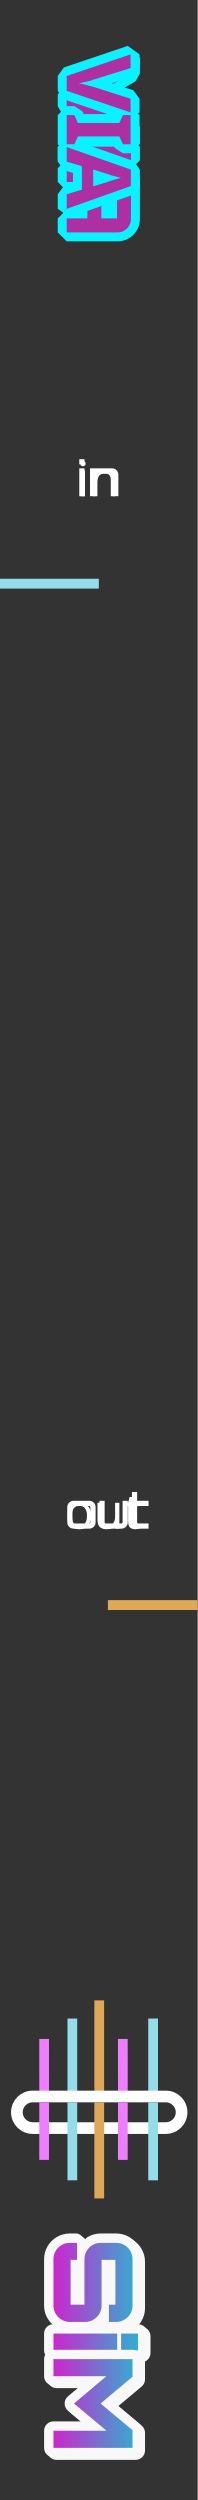
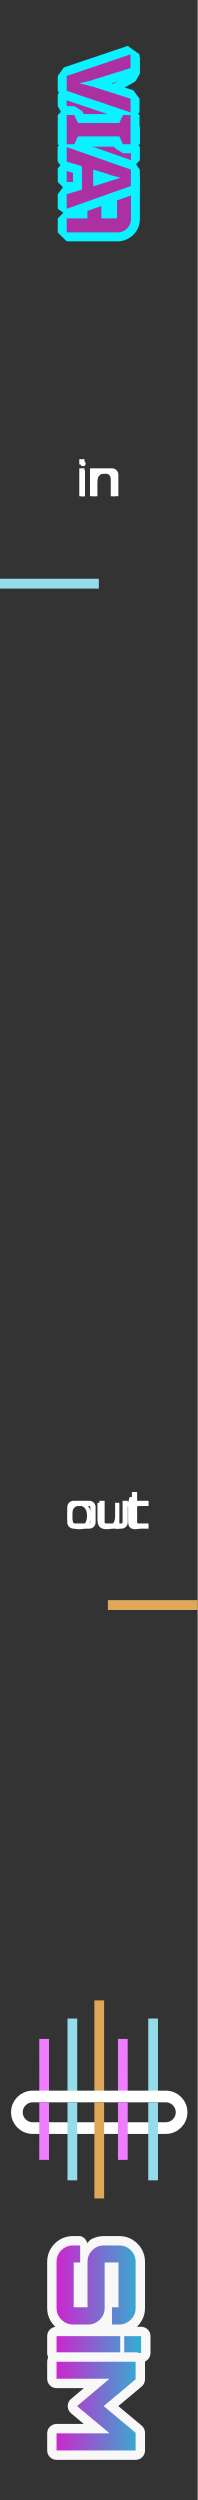
<svg xmlns="http://www.w3.org/2000/svg" xmlns:xlink="http://www.w3.org/1999/xlink" id="svg5" version="1.1" viewBox="0 0 10.16 128.5" height="128.5mm" width="10.16mm" xml:space="preserve">
  <defs id="defs2">
    <linearGradient id="linearGradient5269">
      <stop style="stop-color:#bc9051;stop-opacity:1;" offset="0" id="stop5267" />
    </linearGradient>
    <linearGradient id="linearGradient7378">
      <stop style="stop-color:#bd91df;stop-opacity:1;" offset="0" id="stop12941" />
      <stop style="stop-color:#28c6ff;stop-opacity:1;" offset="1" id="stop12943" />
    </linearGradient>
    <rect x="-362.746" y="242.835" width="272.943" height="175.773" id="rect2576" />
    <rect x="0" y="456.791" width="76.8" height="28.878" id="rect405" />
    <linearGradient id="linearGradient1445">
      <stop style="stop-color:#e0e8f3;stop-opacity:1;" offset="0" id="stop1441" />
      <stop style="stop-color:#e0e8f3;stop-opacity:0;" offset="1" id="stop1443" />
    </linearGradient>
    <rect x="7.071" y="69.296" width="26.163" height="19.092" id="rect292" />
    <rect x="7.071" y="69.296" width="26.163" height="19.092" id="rect374" />
    <linearGradient xlink:href="#linearGradient1445" id="linearGradient1451" x1="2.957" y1="5.593" x2="17.363" y2="5.593" gradientUnits="userSpaceOnUse" />
    <rect x="-362.746" y="242.835" width="272.943" height="175.773" id="rect725" />
    <rect x="-362.746" y="242.835" width="272.943" height="175.773" id="rect806" />
    <rect x="-362.746" y="242.835" width="272.943" height="175.773" id="rect872" />
    <mask maskUnits="userSpaceOnUse" id="mask12356-9">
      <path style="fill:#ff00ff;stroke:#fe5aff;stroke-width:0.102;stroke-linejoin:bevel;stroke-dasharray:none;stroke-opacity:1;paint-order:stroke fill markers" d="m 4.247,120.102 1e-7,-40.771 H 16.338 v 40.771 z" id="path12358-1" />
    </mask>
    <mask maskUnits="userSpaceOnUse" id="mask12412-7">
      <path style="fill:#ff00ff;stroke:#fe5aff;stroke-width:0.102;stroke-linejoin:bevel;stroke-dasharray:none;stroke-opacity:1;paint-order:stroke fill markers" d="m 4.247,120.102 1e-7,-40.771 H 16.338 v 40.771 z" id="path12414-0" />
    </mask>
    <mask maskUnits="userSpaceOnUse" id="mask12412-8">
      <path style="fill:#ff00ff;stroke:#fe5aff;stroke-width:0.102;stroke-linejoin:bevel;stroke-dasharray:none;stroke-opacity:1;paint-order:stroke fill markers" d="m 4.247,120.102 1e-7,-40.771 H 16.338 v 40.771 z" id="path12414-9" />
    </mask>
    <mask maskUnits="userSpaceOnUse" id="mask12352-9">
      <path style="fill:#ff00ff;stroke:#fe5aff;stroke-width:0.102;stroke-linejoin:bevel;stroke-dasharray:none;stroke-opacity:1;paint-order:stroke fill markers" d="m 4.247,120.102 1e-7,-40.771 H 16.338 v 40.771 z" id="path12354-1" />
    </mask>
    <mask maskUnits="userSpaceOnUse" id="mask12428-3">
      <path style="fill:#ff00ff;stroke:#fe5aff;stroke-width:0.102;stroke-linejoin:bevel;stroke-dasharray:none;stroke-opacity:1;paint-order:stroke fill markers" d="m 4.247,120.102 1e-7,-40.771 H 16.338 v 40.771 z" id="path12430-2" />
    </mask>
    <mask maskUnits="userSpaceOnUse" id="mask12428-6">
      <path style="fill:#ff00ff;stroke:#fe5aff;stroke-width:0.102;stroke-linejoin:bevel;stroke-dasharray:none;stroke-opacity:1;paint-order:stroke fill markers" d="m 4.247,120.102 1e-7,-40.771 H 16.338 v 40.771 z" id="path12430-5" />
    </mask>
    <clipPath clipPathUnits="userSpaceOnUse" id="clipPath4444">
      <path style="display:inline;fill:#ff00ff;stroke:#fe5aff;stroke-width:0.102;stroke-linejoin:bevel;stroke-dasharray:none;stroke-opacity:1;paint-order:stroke fill markers" d="m 4.247,120.102 1e-7,-40.771 H 16.338 v 40.771 z" id="path4446" />
    </clipPath>
    <rect x="-362.746" y="242.835" width="272.943" height="175.773" id="rect30022" />
    <rect x="-362.746" y="242.835" width="272.943" height="175.773" id="rect2576-2" />
    <rect x="0" y="456.791" width="76.8" height="28.878" id="rect405-8" />
    <rect x="7.071" y="69.296" width="26.163" height="19.092" id="rect292-9" />
    <rect x="7.071" y="69.296" width="26.163" height="19.092" id="rect374-2" />
    <rect x="-362.746" y="242.835" width="272.943" height="175.773" id="rect725-6" />
    <rect x="-362.746" y="242.835" width="272.943" height="175.773" id="rect806-0" />
    <rect x="-362.746" y="242.835" width="272.943" height="175.773" id="rect872-1" />
    <mask maskUnits="userSpaceOnUse" id="mask12356-9-6">
      <path style="fill:#ff00ff;stroke:#fe5aff;stroke-width:0.102;stroke-linejoin:bevel;stroke-dasharray:none;stroke-opacity:1;paint-order:stroke fill markers" d="m 4.247,120.102 1e-7,-40.771 H 16.338 v 40.771 z" id="path12358-1-9" />
    </mask>
    <mask maskUnits="userSpaceOnUse" id="mask12412-7-2">
      <path style="fill:#ff00ff;stroke:#fe5aff;stroke-width:0.102;stroke-linejoin:bevel;stroke-dasharray:none;stroke-opacity:1;paint-order:stroke fill markers" d="m 4.247,120.102 1e-7,-40.771 H 16.338 v 40.771 z" id="path12414-0-3" />
    </mask>
    <mask maskUnits="userSpaceOnUse" id="mask12412-8-4">
      <path style="fill:#ff00ff;stroke:#fe5aff;stroke-width:0.102;stroke-linejoin:bevel;stroke-dasharray:none;stroke-opacity:1;paint-order:stroke fill markers" d="m 4.247,120.102 1e-7,-40.771 H 16.338 v 40.771 z" id="path12414-9-9" />
    </mask>
    <mask maskUnits="userSpaceOnUse" id="mask12352-9-9">
      <path style="fill:#ff00ff;stroke:#fe5aff;stroke-width:0.102;stroke-linejoin:bevel;stroke-dasharray:none;stroke-opacity:1;paint-order:stroke fill markers" d="m 4.247,120.102 1e-7,-40.771 H 16.338 v 40.771 z" id="path12354-1-9" />
    </mask>
    <mask maskUnits="userSpaceOnUse" id="mask12428-3-6">
      <path style="fill:#ff00ff;stroke:#fe5aff;stroke-width:0.102;stroke-linejoin:bevel;stroke-dasharray:none;stroke-opacity:1;paint-order:stroke fill markers" d="m 4.247,120.102 1e-7,-40.771 H 16.338 v 40.771 z" id="path12430-2-1" />
    </mask>
    <mask maskUnits="userSpaceOnUse" id="mask12428-6-2">
      <path style="fill:#ff00ff;stroke:#fe5aff;stroke-width:0.102;stroke-linejoin:bevel;stroke-dasharray:none;stroke-opacity:1;paint-order:stroke fill markers" d="m 4.247,120.102 1e-7,-40.771 H 16.338 v 40.771 z" id="path12430-5-8" />
    </mask>
    <clipPath clipPathUnits="userSpaceOnUse" id="clipPath4444-4">
      <path style="display:inline;fill:#ff00ff;stroke:#fe5aff;stroke-width:0.102;stroke-linejoin:bevel;stroke-dasharray:none;stroke-opacity:1;paint-order:stroke fill markers" d="m 4.247,120.102 1e-7,-40.771 H 16.338 v 40.771 z" id="path4446-9" />
    </clipPath>
    <linearGradient id="linearGradient5347">
      <stop style="stop-color:#10ccd2;stop-opacity:1;" offset="0" id="stop5343" />
      <stop style="stop-color:#cd25cd;stop-opacity:1;" offset="1" id="stop5345" />
    </linearGradient>
    <rect x="-362.746" y="242.835" width="60.788" height="29.02" id="rect2576-0" />
    <rect x="-362.746" y="242.835" width="60.788" height="29.02" id="rect2835" />
    <rect x="-362.746" y="242.835" width="60.788" height="29.02" id="rect12331" />
    <rect x="-362.746" y="242.835" width="60.788" height="29.02" id="rect12359" />
    <linearGradient xlink:href="#linearGradient5347" id="linearGradient440" gradientUnits="userSpaceOnUse" x1="-333.707" y1="244.45" x2="-333.707" y2="264.524" />
    <linearGradient xlink:href="#linearGradient5347" id="linearGradient442" gradientUnits="userSpaceOnUse" x1="-333.707" y1="244.45" x2="-333.707" y2="264.524" />
    <linearGradient xlink:href="#linearGradient5347" id="linearGradient444" gradientUnits="userSpaceOnUse" x1="-333.707" y1="244.45" x2="-333.707" y2="264.524" />
    <linearGradient xlink:href="#linearGradient5347" id="linearGradient446" gradientUnits="userSpaceOnUse" x1="-333.707" y1="244.45" x2="-333.707" y2="264.524" />
    <linearGradient xlink:href="#linearGradient5347" id="linearGradient448" gradientUnits="userSpaceOnUse" x1="-333.707" y1="244.45" x2="-333.707" y2="264.524" />
    <linearGradient xlink:href="#linearGradient5347" id="linearGradient450" gradientUnits="userSpaceOnUse" x1="-333.707" y1="244.45" x2="-333.707" y2="264.524" />
    <linearGradient xlink:href="#linearGradient5347" id="linearGradient452" gradientUnits="userSpaceOnUse" x1="-333.707" y1="244.45" x2="-333.707" y2="264.524" />
    <linearGradient xlink:href="#linearGradient5347" id="linearGradient454" gradientUnits="userSpaceOnUse" x1="-333.707" y1="244.45" x2="-333.707" y2="264.524" />
-     <linearGradient xlink:href="#linearGradient5347" id="linearGradient456" gradientUnits="userSpaceOnUse" x1="-333.707" y1="244.45" x2="-333.707" y2="264.524" />
-     <linearGradient xlink:href="#linearGradient5347" id="linearGradient458" gradientUnits="userSpaceOnUse" x1="-333.707" y1="244.45" x2="-333.707" y2="264.524" />
-     <linearGradient xlink:href="#linearGradient5347" id="linearGradient460" gradientUnits="userSpaceOnUse" x1="-333.707" y1="244.45" x2="-333.707" y2="264.524" />
-     <linearGradient xlink:href="#linearGradient5347" id="linearGradient462" gradientUnits="userSpaceOnUse" x1="-333.707" y1="244.45" x2="-333.707" y2="264.524" />
-     <linearGradient xlink:href="#linearGradient5347" id="linearGradient464" gradientUnits="userSpaceOnUse" x1="-333.707" y1="244.45" x2="-333.707" y2="264.524" />
-     <linearGradient xlink:href="#linearGradient5347" id="linearGradient466" gradientUnits="userSpaceOnUse" x1="-333.707" y1="244.45" x2="-333.707" y2="264.524" />
-     <linearGradient xlink:href="#linearGradient5347" id="linearGradient468" gradientUnits="userSpaceOnUse" x1="-333.707" y1="244.45" x2="-333.707" y2="264.524" />
    <clipPath id="clip89">
      <rect y="0" x="0" width="18" height="19" id="rect4864" />
    </clipPath>
    <clipPath id="clip90">
      <path d="m 0.898,0.129 h 16.25 v 17.883 h -16.25 z m 0,0" id="path4861" />
    </clipPath>
    <mask id="mask44">
      <g style="filter:url(#alpha)" id="g4858" transform="matrix(0.2645833,0,0,0.2645833,89.35879,128.5777)">
        <rect x="0" y="0" width="3052.87" height="3351.5" style="fill:#000000;fill-opacity:0.15;stroke:none" id="rect4856" />
      </g>
    </mask>
    <filter id="alpha" filterUnits="objectBoundingBox" x="0" y="0" width="1" height="1">
      <feColorMatrix type="matrix" in="SourceGraphic" values="0 0 0 0 1 0 0 0 0 1 0 0 0 0 1 0 0 0 1 0" id="feColorMatrix4149" />
    </filter>
    <clipPath id="clipPath17821">
      <rect y="0" x="0" width="18" height="19" id="rect17819" />
    </clipPath>
    <clipPath id="clipPath17825">
      <path d="m 0.898,0.129 h 16.25 v 17.883 h -16.25 z m 0,0" id="path17823" />
    </clipPath>
    <clipPath id="clip87">
      <rect y="0" x="0" width="24" height="26" id="rect4848" />
    </clipPath>
    <clipPath id="clip88">
      <path d="m 0.684,0.922 h 22.68 v 24.938 H 0.684 Z m 0,0" id="path4845" />
    </clipPath>
    <mask id="mask43">
      <g style="filter:url(#alpha)" id="g4842" transform="matrix(0.2645833,0,0,0.2645833,89.35879,128.5777)">
        <rect x="0" y="0" width="3052.87" height="3351.5" style="fill:#000000;fill-opacity:0.15;stroke:none" id="rect4840" />
      </g>
    </mask>
    <filter id="filter17836" filterUnits="objectBoundingBox" x="0" y="0" width="1" height="1">
      <feColorMatrix type="matrix" in="SourceGraphic" values="0 0 0 0 1 0 0 0 0 1 0 0 0 0 1 0 0 0 1 0" id="feColorMatrix17834" />
    </filter>
    <clipPath id="clipPath17840">
      <rect y="0" x="0" width="24" height="26" id="rect17838" />
    </clipPath>
    <clipPath id="clipPath17844">
      <path d="m 0.684,0.922 h 22.68 v 24.938 H 0.684 Z m 0,0" id="path17842" />
    </clipPath>
+     <rect x="-362.746" y="242.835" width="60.788" height="29.02" id="rect2" />
+     <rect x="-362.746" y="242.835" width="60.788" height="29.02" id="rect2-7" />
  </defs>
  <rect style="display:inline;opacity:1;fill:#333333;fill-opacity:1;stroke-width:0.263" id="rect338" width="10.16" height="128.5" x="1.7763568e-15" y="0" />
-   <g id="g2377" style="display:inline;fill:#e9afaf" transform="rotate(90,11.66818,117.1131)">
-     <g aria-label="SiM" transform="matrix(0.2645833,0,0,0.2645833,103.2032,55.93173)" id="text2574-8" style="font-weight:900;font-size:21.333px;font-family:Orbitron;-inkscape-font-specification:'Orbitron Heavy';text-align:center;white-space:pre;fill:url(#linearGradient452);stroke:#f8f8f8;stroke-width:3.647;stroke-linecap:round;stroke-linejoin:round;paint-order:stroke fill markers">
-       <g id="path2837" style="fill:url(#linearGradient442)">
-         <path style="color:#000000;-inkscape-font-specification:'Orbitron Heavy';fill:#f8f8f8;stroke:none;stroke-linecap:butt;stroke-linejoin:miter;-inkscape-stroke:none" d="m -349.217,247.166 c -0.873,0 -1.751,0.237 -2.504,0.68 -0.734,0.432 -1.355,1.056 -1.789,1.789 -0.454,0.753 -0.688,1.638 -0.688,2.514 v 3.029 c 0,0.88 0.231,1.764 0.678,2.523 a 1.824,1.824 0 0 0 0.014,0.021 c 0.167,0.275 0.464,0.432 0.68,0.67 a 1.824,1.824 0 0 0 -1.371,1.371 v 1.43 c 0,0.873 0.235,1.751 0.678,2.504 0.434,0.738 1.061,1.365 1.799,1.799 0.753,0.443 1.631,0.678 2.504,0.678 h 9.045 c 0.869,0 1.746,-0.238 2.492,-0.688 0.727,-0.431 1.344,-1.049 1.775,-1.775 0.46,-0.752 0.715,-1.636 0.715,-2.518 v -3.029 c 0,-0.884 -0.255,-1.777 -0.727,-2.529 -0.163,-0.272 -0.455,-0.429 -0.666,-0.666 a 1.824,1.824 0 0 0 1.393,-1.393 v -1.428 c 0,-0.884 -0.255,-1.777 -0.727,-2.529 -0.431,-0.721 -1.042,-1.338 -1.766,-1.766 -0.746,-0.449 -1.622,-0.688 -2.49,-0.688 z m 9.221,3.695 c 0.153,0.021 0.302,0.033 0.438,0.115 a 1.824,1.824 0 0 0 0.019,0.012 c 0.229,0.135 0.371,0.277 0.506,0.506 a 1.824,1.824 0 0 0 0.033,0.055 c 0.039,0.062 0.03,0.145 0.055,0.205 h -0.158 a 1.824,1.824 0 0 0 -0.893,-0.893 z m -9.451,0.014 a 1.824,1.824 0 0 0 -1.045,1.045 c 0.024,-0.139 0.034,-0.289 0.105,-0.406 a 1.824,1.824 0 0 0 0.012,-0.019 c 0.135,-0.229 0.275,-0.371 0.504,-0.506 0.139,-0.082 0.283,-0.089 0.424,-0.113 z m 11.758,2.986 0.021,0.012 c -0.004,-0.002 -0.01,-0.001 -0.014,-0.004 -0.003,-0.002 -0.005,-0.006 -0.008,-0.008 z m -12.803,1.543 a 1.824,1.824 0 0 0 1.045,1.045 c -0.141,-0.025 -0.285,-0.032 -0.424,-0.113 -0.236,-0.139 -0.376,-0.285 -0.506,-0.496 -0.077,-0.134 -0.091,-0.286 -0.115,-0.436 z m 10.494,1.471 c 0.154,0.02 0.303,0.035 0.439,0.117 a 1.824,1.824 0 0 0 0.019,0.014 c 0.229,0.135 0.371,0.275 0.506,0.504 a 1.824,1.824 0 0 0 0.033,0.055 c 0.081,0.128 0.094,0.274 0.115,0.424 a 1.824,1.824 0 0 0 -1.113,-1.113 z m 1.109,4.496 c -0.021,0.149 -0.032,0.291 -0.125,0.441 a 1.824,1.824 0 0 0 -0.019,0.035 c -0.135,0.229 -0.277,0.369 -0.506,0.504 a 1.824,1.824 0 0 0 -0.019,0.012 c -0.136,0.083 -0.285,0.097 -0.439,0.117 a 1.824,1.824 0 0 0 1.109,-1.109 z m -11.557,0.217 h 0.121 a 1.824,1.824 0 0 0 0.877,0.877 c -0.141,-0.025 -0.285,-0.032 -0.424,-0.113 -0.229,-0.135 -0.369,-0.275 -0.504,-0.504 -0.05,-0.085 -0.043,-0.179 -0.07,-0.26 z" id="path2846" />
-         <path style="color:#000000;-inkscape-font-specification:'Orbitron Heavy';fill:url(#linearGradient440);stroke:none;stroke-linecap:butt;stroke-linejoin:miter;-inkscape-stroke:none" d="m -349.216,264.35 q -0.853,0 -1.579,-0.427 -0.725,-0.427 -1.152,-1.152 -0.427,-0.725 -0.427,-1.579 v -1.429 h 3.307 v 1.259 q 0,0 0,0 0,0 0,0 h 8.704 q 0,0 0,0 0,0 0,0 v -2.688 q 0,0 0,0 0,0 0,0 h -8.853 q -0.853,0 -1.579,-0.427 -0.725,-0.427 -1.152,-1.131 -0.427,-0.725 -0.427,-1.6 v -3.029 q 0,-0.875 0.427,-1.579 0.427,-0.725 1.152,-1.152 0.725,-0.427 1.579,-0.427 h 9.045 q 0.853,0 1.557,0.427 0.725,0.427 1.152,1.152 0.448,0.704 0.448,1.579 v 1.429 h -3.349 v -1.259 q 0,0 0,0 0,0 0,0 h -8.704 q 0,0 0,0 0,0 0,0 v 2.688 q 0,0 0,0 0,0 0,0 h 8.896 q 0.853,0 1.557,0.427 0.725,0.427 1.152,1.152 0.448,0.704 0.448,1.579 v 3.029 q 0,0.853 -0.448,1.579 -0.427,0.725 -1.152,1.152 -0.704,0.427 -1.557,0.427 z" id="path2848" />
-       </g>
-       <g id="path2839" style="fill:url(#linearGradient446)">
-         <path style="color:#000000;-inkscape-font-specification:'Orbitron Heavy';fill:#f8f8f8;stroke:none;stroke-linecap:butt;stroke-linejoin:miter;-inkscape-stroke:none" d="m -334.752,246.1 a 1.824,1.824 0 0 0 -1.824,1.824 v 3.285 a 1.824,1.824 0 0 0 0.385,0.385 1.824,1.824 0 0 0 -0.385,0.383 v 12.373 a 1.824,1.824 0 0 0 1.824,1.824 h 3.264 a 1.824,1.824 0 0 0 1.824,-1.824 v -12.373 a 1.824,1.824 0 0 0 -0.385,-0.383 1.824,1.824 0 0 0 0.385,-0.385 v -3.285 a 1.824,1.824 0 0 0 -1.824,-1.824 z" id="path2852" />
-         <path style="color:#000000;-inkscape-font-specification:'Orbitron Heavy';fill:url(#linearGradient444);stroke:none;stroke-linecap:butt;stroke-linejoin:miter;-inkscape-stroke:none" d="m -334.753,264.35 v 0 -12.373 h 3.264 v 12.373 z m 0,-13.141 v 0 -3.285 h 3.264 v 3.285 z" id="path2854" />
-       </g>
-       <g id="path2841" style="fill:url(#linearGradient450)">
-         <path style="color:#000000;-inkscape-font-specification:'Orbitron Heavy';fill:#f8f8f8;stroke:none;stroke-linecap:butt;stroke-linejoin:miter;-inkscape-stroke:none" d="m -329.781,247.166 a 1.824,1.824 0 0 0 -1.824,1.824 v 15.359 a 1.824,1.824 0 0 0 1.824,1.824 h 3.307 a 1.824,1.824 0 0 0 1.822,-1.824 v -5.295 l 2.096,2.482 a 1.824,1.824 0 0 0 2.791,-0.006 l 2.07,-2.471 v 5.289 a 1.824,1.824 0 0 0 1.822,1.824 h 3.328 a 1.824,1.824 0 0 0 1.824,-1.824 v -15.359 a 1.824,1.824 0 0 0 -1.824,-1.824 h -3.434 a 1.824,1.824 0 0 0 -1.4,0.656 l -3.787,4.535 -3.805,-4.539 a 1.824,1.824 0 0 0 -1.398,-0.652 z m 1.822,3.648 h 0.74 l 1.629,1.941 a 1.824,1.824 0 0 0 -2.369,0.826 z m 12.832,0 h 0.758 v 2.775 a 1.824,1.824 0 0 0 -2.355,-0.861 z m -6.75,5.873 a 1.824,1.824 0 0 0 1.402,0.012 l -0.693,0.828 z" id="path2858" />
-         <path style="color:#000000;-inkscape-font-specification:'Orbitron Heavy';fill:url(#linearGradient448);stroke:none;stroke-linecap:butt;stroke-linejoin:miter;-inkscape-stroke:none" d="M -329.782,264.35 V 248.99 h 3.413 l 5.205,6.208 5.184,-6.208 h 3.435 v 15.36 h -3.328 v -10.304 l -5.291,6.315 -5.312,-6.293 v 10.283 z" id="path2860" />
-       </g>
-     </g>
-     <text xml:space="preserve" transform="matrix(0.2645833,0,0,0.2645833,103.2032,55.95813)" id="text2833" style="font-weight:900;font-size:21.333px;font-family:Orbitron;-inkscape-font-specification:'Orbitron Heavy';text-align:center;white-space:pre;shape-inside:url(#rect2835);shape-padding:1.651;display:none;fill:url(#linearGradient454);fill-opacity:1;stroke:#f8f8f8;stroke-width:3.647;stroke-linecap:round;stroke-linejoin:round;stroke-opacity:1;paint-order:stroke fill markers" x="19.915" y="0" />
-   </g>
  <g id="g372" style="display:inline;fill:#e9afaf">
    <g id="g2750" transform="translate(-19.63036,-2.248367)" style="display:inline">
      <text xml:space="preserve" style="font-style:normal;font-variant:normal;font-weight:500;font-stretch:normal;font-size:2.469px;font-family:Orbitron;-inkscape-font-specification:'Orbitron Medium';fill:#ffffff;fill-opacity:1;stroke:none;stroke-width:0.521;stroke-linecap:square;stroke-linejoin:bevel;stroke-dasharray:none;stroke-opacity:1;paint-order:stroke fill markers;stop-color:#000000" x="23.578" y="27.754" id="text2740">
        <tspan id="tspan2738" style="font-style:normal;font-variant:normal;font-weight:500;font-stretch:normal;font-size:2.469px;font-family:Orbitron;-inkscape-font-specification:'Orbitron Medium';stroke-width:0.521" x="23.578" y="27.754">in</tspan>
      </text>
      <text xml:space="preserve" style="font-style:normal;font-variant:normal;font-weight:500;font-stretch:normal;font-size:2.469px;font-family:Orbitron;-inkscape-font-specification:'Orbitron Medium';fill:#ffffff;fill-opacity:1;stroke:none;stroke-width:0.521;stroke-linecap:square;stroke-linejoin:bevel;stroke-dasharray:none;stroke-opacity:1;paint-order:stroke fill markers;stop-color:#000000" x="22.962" y="80.821" id="text2748">
        <tspan id="tspan2746" style="font-style:normal;font-variant:normal;font-weight:500;font-stretch:normal;font-size:2.469px;font-family:Orbitron;-inkscape-font-specification:'Orbitron Medium';stroke-width:0.521" x="22.962" y="80.821">out</tspan>
      </text>
    </g>
    <g id="g787" transform="translate(-19.63036,-2.248367)">
      <g aria-label="in" id="text777" style="font-weight:500;font-size:2.469px;font-family:Orbitron;-inkscape-font-specification:'Orbitron Medium';fill:#ffffff;stroke-width:0.521;stroke-linecap:square;stroke-linejoin:bevel;paint-order:stroke fill markers" transform="translate(0,-9.994532)">
        <path d="m 23.706,37.748 v 0 -1.432 h 0.267 v 1.432 z m 0,-1.635 v 0 -0.267 h 0.267 v 0.267 z" style="stroke-width:0.521" id="path789" />
        <path d="m 24.257,37.748 v 0 -1.432 h 1.136 q 0.089,0 0.161,0.044 0.074,0.044 0.116,0.116 0.044,0.072 0.044,0.161 v 1.111 h -0.267 v -1.104 q 0,-0.025 -0.02,-0.042 -0.017,-0.02 -0.042,-0.02 H 24.586 q -0.025,0 -0.044,0.02 -0.017,0.017 -0.017,0.042 v 1.104 z" style="stroke-width:0.521" id="path791" />
      </g>
      <g aria-label="out" id="text785" style="font-weight:500;font-size:2.469px;font-family:Orbitron;-inkscape-font-specification:'Orbitron Medium';fill:#ffffff;stroke-width:0.521;stroke-linecap:square;stroke-linejoin:bevel;paint-order:stroke fill markers" transform="translate(0.4663277,13.07245)">
        <path d="m 22.942,67.748 q -0.089,0 -0.161,-0.044 -0.072,-0.044 -0.116,-0.116 -0.044,-0.072 -0.044,-0.161 v -0.79 q 0,-0.089 0.044,-0.161 0.044,-0.072 0.116,-0.116 0.072,-0.044 0.161,-0.044 h 0.815 q 0.089,0 0.161,0.044 0.074,0.042 0.116,0.116 0.044,0.074 0.044,0.161 v 0.79 q 0,0.089 -0.044,0.161 -0.042,0.072 -0.116,0.116 -0.072,0.044 -0.161,0.044 z m 0.007,-0.267 h 0.8 q 0.025,0 0.042,-0.017 0.017,-0.02 0.017,-0.044 v -0.775 q 0,-0.025 -0.017,-0.042 -0.017,-0.02 -0.042,-0.02 H 22.95 q -0.025,0 -0.044,0.02 -0.017,0.017 -0.017,0.042 v 0.775 q 0,0.025 0.017,0.044 0.02,0.017 0.044,0.017 z" style="stroke-width:0.521" id="path823" />
        <path d="m 24.596,67.748 q -0.089,0 -0.163,-0.044 -0.072,-0.044 -0.116,-0.116 -0.042,-0.072 -0.042,-0.161 v -1.111 h 0.267 v 1.104 q 0,0.025 0.017,0.044 0.02,0.017 0.044,0.017 h 0.8 q 0.025,0 0.042,-0.017 0.02,-0.02 0.02,-0.044 v -1.104 h 0.267 v 1.111 q 0,0.089 -0.044,0.161 -0.042,0.072 -0.116,0.116 -0.072,0.044 -0.161,0.044 z" style="stroke-width:0.521" id="path825" />
        <path d="m 26.266,67.748 q -0.089,0 -0.163,-0.044 -0.072,-0.044 -0.116,-0.116 -0.042,-0.072 -0.042,-0.161 v -1.563 h 0.267 v 0.452 h 0.588 v 0.267 h -0.588 v 0.837 q 0,0.025 0.017,0.044 0.02,0.017 0.044,0.017 h 0.526 v 0.267 h -0.533 z" style="stroke-width:0.521" id="path827" />
      </g>
    </g>
  </g>
  <g id="g2323" style="display:inline;fill:#e9afaf" transform="rotate(90,5.805625,3.979453)">
    <g id="text1">
      <path style="color:#000000;-inkscape-font-specification:'Orbitron Heavy';fill:#0af1ff;stroke-linecap:round;stroke-linejoin:bevel;-inkscape-stroke:none;paint-order:stroke markers fill" d="M 4.783,2.594 4.385,3.285 6.297,6.586 6.697,6.816 H 7.287 L 7.686,6.586 8.904,4.484 v 1.871 l 0.461,0.461 h 0.701 l 0.203,-0.203 0.201,0.203 h 0.711 L 11.643,6.355 V 5.752 h 0.949 v 0.604 l 0.461,0.461 h 0.721 L 14.232,6.355 V 3.732 c 0,-0.202 -0.058,-0.407 -0.166,-0.58 -0.098,-0.162 -0.236,-0.303 -0.398,-0.4 -5.45e-4,-3.299e-4 -0.001,3.289e-4 -0.002,0 C 13.493,2.648 13.289,2.594 13.09,2.594 h -1.939 c -0.199,0 -0.402,0.053 -0.574,0.154 -0.073,0.043 -0.116,0.12 -0.178,0.178 L 10.066,2.594 H 9.365 L 9.262,2.697 9.201,2.594 H 8.379 L 7.98,2.824 6.994,4.533 6.008,2.824 5.609,2.594 Z M 13.312,4.777 v 0.312 l -0.156,-0.156 z m -2.381,0.01 0.146,0.146 -0.146,0.146 z M 6.84,5.684 H 7.146 L 7.023,5.895 h -0.061 z" id="path2" />
      <path style="color:#000000;-inkscape-font-specification:'Orbitron Heavy';fill:#ac30a1;stroke-linecap:round;stroke-linejoin:bevel;-inkscape-stroke:none;paint-order:stroke markers fill" d="m 6.696,6.356 v 0 L 4.784,3.054 H 5.609 L 6.994,5.452 8.379,3.054 H 9.2 L 7.288,6.356 Z m 2.669,0 V 3.054 H 10.067 V 6.356 Z m 1.105,0 V 3.733 q 0,-0.188 0.092,-0.339 0.092,-0.156 0.248,-0.248 0.156,-0.092 0.339,-0.092 h 1.94 q 0.188,0 0.339,0.092 0.156,0.092 0.248,0.248 0.096,0.151 0.096,0.339 V 6.356 H 13.053 V 5.292 H 11.182 V 6.356 Z m 0.711,-1.779 h 1.871 V 3.769 q 0,0 0,0 0,0 0,0 h -1.871 q 0,0 0,0 0,0 0,0 z" id="path3" />
    </g>
    <text xml:space="preserve" style="font-weight:900;font-size:4.586px;font-family:Orbitron;-inkscape-font-specification:'Orbitron Heavy';display:inline;fill:#ac30a1;fill-opacity:1;stroke:#0af1ff;stroke-width:0.921;stroke-linecap:round;stroke-linejoin:bevel;stroke-dasharray:none;stroke-opacity:1;paint-order:stroke markers fill;stop-color:#000000" x="4.623" y="6.356" id="text2">
      <tspan id="tspan2" style="font-size:4.586px;fill:#ac30a1;fill-opacity:1;stroke:#0af1ff;stroke-width:0.921;stroke-dasharray:none;stroke-opacity:1" x="4.623" y="6.356">VIA</tspan>
    </text>
  </g>
-   <g id="g12357" style="display:inline;fill:#e9afaf" transform="rotate(90,11.66818,116.9808)">
-     <g aria-label="SiM" transform="matrix(0.2645833,0,0,0.2645833,103.2032,55.95813)" id="g12351" style="font-weight:900;font-size:21.333px;font-family:Orbitron;-inkscape-font-specification:'Orbitron Heavy';text-align:center;white-space:pre;display:inline;fill:url(#linearGradient468);stroke:#f8f8f8;stroke-width:3.647;stroke-linecap:round;stroke-linejoin:round;paint-order:stroke fill markers">
-       <g id="g12337" style="fill:url(#linearGradient458)">
-         <path style="color:#000000;-inkscape-font-specification:'Orbitron Heavy';fill:#f8f8f8;stroke:none;stroke-linecap:butt;stroke-linejoin:miter;-inkscape-stroke:none" d="m -349.217,247.166 c -0.873,0 -1.751,0.237 -2.504,0.68 -0.734,0.432 -1.355,1.056 -1.789,1.789 -0.454,0.753 -0.688,1.638 -0.688,2.514 v 3.029 c 0,0.88 0.231,1.764 0.678,2.523 a 1.824,1.824 0 0 0 0.014,0.021 c 0.167,0.275 0.464,0.432 0.68,0.67 a 1.824,1.824 0 0 0 -1.371,1.371 v 1.43 c 0,0.873 0.235,1.751 0.678,2.504 0.434,0.738 1.061,1.365 1.799,1.799 0.753,0.443 1.631,0.678 2.504,0.678 h 9.045 c 0.869,0 1.746,-0.238 2.492,-0.688 0.727,-0.431 1.344,-1.049 1.775,-1.775 0.46,-0.752 0.715,-1.636 0.715,-2.518 v -3.029 c 0,-0.884 -0.255,-1.777 -0.727,-2.529 -0.163,-0.272 -0.455,-0.429 -0.666,-0.666 a 1.824,1.824 0 0 0 1.393,-1.393 v -1.428 c 0,-0.884 -0.255,-1.777 -0.727,-2.529 -0.431,-0.721 -1.042,-1.338 -1.766,-1.766 -0.746,-0.449 -1.622,-0.688 -2.49,-0.688 z m 9.221,3.695 c 0.153,0.021 0.302,0.033 0.438,0.115 a 1.824,1.824 0 0 0 0.019,0.012 c 0.229,0.135 0.371,0.277 0.506,0.506 a 1.824,1.824 0 0 0 0.033,0.055 c 0.039,0.062 0.03,0.145 0.055,0.205 h -0.158 a 1.824,1.824 0 0 0 -0.893,-0.893 z m -9.451,0.014 a 1.824,1.824 0 0 0 -1.045,1.045 c 0.024,-0.139 0.034,-0.289 0.105,-0.406 a 1.824,1.824 0 0 0 0.012,-0.019 c 0.135,-0.229 0.275,-0.371 0.504,-0.506 0.139,-0.082 0.283,-0.089 0.424,-0.113 z m 11.758,2.986 0.021,0.012 c -0.004,-0.002 -0.01,-0.001 -0.014,-0.004 -0.003,-0.002 -0.005,-0.006 -0.008,-0.008 z m -12.803,1.543 a 1.824,1.824 0 0 0 1.045,1.045 c -0.141,-0.025 -0.285,-0.032 -0.424,-0.113 -0.236,-0.139 -0.376,-0.285 -0.506,-0.496 -0.077,-0.134 -0.091,-0.286 -0.115,-0.436 z m 10.494,1.471 c 0.154,0.02 0.303,0.035 0.439,0.117 a 1.824,1.824 0 0 0 0.019,0.014 c 0.229,0.135 0.371,0.275 0.506,0.504 a 1.824,1.824 0 0 0 0.033,0.055 c 0.081,0.128 0.094,0.274 0.115,0.424 a 1.824,1.824 0 0 0 -1.113,-1.113 z m 1.109,4.496 c -0.021,0.149 -0.032,0.291 -0.125,0.441 a 1.824,1.824 0 0 0 -0.019,0.035 c -0.135,0.229 -0.277,0.369 -0.506,0.504 a 1.824,1.824 0 0 0 -0.019,0.012 c -0.136,0.083 -0.285,0.097 -0.439,0.117 a 1.824,1.824 0 0 0 1.109,-1.109 z m -11.557,0.217 h 0.121 a 1.824,1.824 0 0 0 0.877,0.877 c -0.141,-0.025 -0.285,-0.032 -0.424,-0.113 -0.229,-0.135 -0.369,-0.275 -0.504,-0.504 -0.05,-0.085 -0.043,-0.179 -0.07,-0.26 z" id="path12333" />
-         <path style="color:#000000;-inkscape-font-specification:'Orbitron Heavy';fill:url(#linearGradient456);stroke:none;stroke-linecap:butt;stroke-linejoin:miter;-inkscape-stroke:none" d="m -349.216,264.35 q -0.853,0 -1.579,-0.427 -0.725,-0.427 -1.152,-1.152 -0.427,-0.725 -0.427,-1.579 v -1.429 h 3.307 v 1.259 q 0,0 0,0 0,0 0,0 h 8.704 q 0,0 0,0 0,0 0,0 v -2.688 q 0,0 0,0 0,0 0,0 h -8.853 q -0.853,0 -1.579,-0.427 -0.725,-0.427 -1.152,-1.131 -0.427,-0.725 -0.427,-1.6 v -3.029 q 0,-0.875 0.427,-1.579 0.427,-0.725 1.152,-1.152 0.725,-0.427 1.579,-0.427 h 9.045 q 0.853,0 1.557,0.427 0.725,0.427 1.152,1.152 0.448,0.704 0.448,1.579 v 1.429 h -3.349 v -1.259 q 0,0 0,0 0,0 0,0 h -8.704 q 0,0 0,0 0,0 0,0 v 2.688 q 0,0 0,0 0,0 0,0 h 8.896 q 0.853,0 1.557,0.427 0.725,0.427 1.152,1.152 0.448,0.704 0.448,1.579 v 3.029 q 0,0.853 -0.448,1.579 -0.427,0.725 -1.152,1.152 -0.704,0.427 -1.557,0.427 z" id="path12335" />
-       </g>
-       <g id="g12343" style="fill:url(#linearGradient462)">
-         <path style="color:#000000;-inkscape-font-specification:'Orbitron Heavy';fill:#f8f8f8;stroke:none;stroke-linecap:butt;stroke-linejoin:miter;-inkscape-stroke:none" d="m -334.752,246.1 a 1.824,1.824 0 0 0 -1.824,1.824 v 3.285 a 1.824,1.824 0 0 0 0.385,0.385 1.824,1.824 0 0 0 -0.385,0.383 v 12.373 a 1.824,1.824 0 0 0 1.824,1.824 h 3.264 a 1.824,1.824 0 0 0 1.824,-1.824 v -12.373 a 1.824,1.824 0 0 0 -0.385,-0.383 1.824,1.824 0 0 0 0.385,-0.385 v -3.285 a 1.824,1.824 0 0 0 -1.824,-1.824 z" id="path12339" />
-         <path style="color:#000000;-inkscape-font-specification:'Orbitron Heavy';fill:url(#linearGradient460);stroke:none;stroke-linecap:butt;stroke-linejoin:miter;-inkscape-stroke:none" d="m -334.753,264.35 v 0 -12.373 h 3.264 v 12.373 z m 0,-13.141 v 0 -3.285 h 3.264 v 3.285 z" id="path12341" />
-       </g>
-       <g id="g12349" style="fill:url(#linearGradient466)">
-         <path style="color:#000000;-inkscape-font-specification:'Orbitron Heavy';fill:#f8f8f8;stroke:none;stroke-linecap:butt;stroke-linejoin:miter;-inkscape-stroke:none" d="m -329.781,247.166 a 1.824,1.824 0 0 0 -1.824,1.824 v 15.359 a 1.824,1.824 0 0 0 1.824,1.824 h 3.307 a 1.824,1.824 0 0 0 1.822,-1.824 v -5.295 l 2.096,2.482 a 1.824,1.824 0 0 0 2.791,-0.006 l 2.07,-2.471 v 5.289 a 1.824,1.824 0 0 0 1.822,1.824 h 3.328 a 1.824,1.824 0 0 0 1.824,-1.824 v -15.359 a 1.824,1.824 0 0 0 -1.824,-1.824 h -3.434 a 1.824,1.824 0 0 0 -1.4,0.656 l -3.787,4.535 -3.805,-4.539 a 1.824,1.824 0 0 0 -1.398,-0.652 z m 1.822,3.648 h 0.74 l 1.629,1.941 a 1.824,1.824 0 0 0 -2.369,0.826 z m 12.832,0 h 0.758 v 2.775 a 1.824,1.824 0 0 0 -2.355,-0.861 z m -6.75,5.873 a 1.824,1.824 0 0 0 1.402,0.012 l -0.693,0.828 z" id="path12345" />
-         <path style="color:#000000;-inkscape-font-specification:'Orbitron Heavy';fill:url(#linearGradient464);stroke:none;stroke-linecap:butt;stroke-linejoin:miter;-inkscape-stroke:none" d="M -329.782,264.35 V 248.99 h 3.413 l 5.205,6.208 5.184,-6.208 h 3.435 v 15.36 h -3.328 v -10.304 l -5.291,6.315 -5.312,-6.293 v 10.283 z" id="path12347" />
-       </g>
+   <g id="g1">
+     <g id="g2377" style="display:inline;fill:#e9afaf" transform="rotate(90,11.66818,117.1131)">
+       <g aria-label="SiM" transform="matrix(0.2645833,0,0,0.2645833,103.2032,55.93173)" id="text2574-8" style="font-weight:900;font-size:21.333px;font-family:Orbitron;-inkscape-font-specification:'Orbitron Heavy';text-align:center;white-space:pre;fill:url(#linearGradient452);stroke:#f8f8f8;stroke-width:3.647;stroke-linecap:round;stroke-linejoin:round;paint-order:stroke fill markers">
+         <g id="path2837" style="fill:url(#linearGradient442)">
+           <path style="color:#000000;-inkscape-font-specification:'Orbitron Heavy';fill:#f8f8f8;stroke:none;stroke-linecap:butt;stroke-linejoin:miter;-inkscape-stroke:none" d="m -349.217,247.166 c -0.873,0 -1.751,0.237 -2.504,0.68 -0.734,0.432 -1.355,1.056 -1.789,1.789 -0.454,0.753 -0.688,1.638 -0.688,2.514 v 3.029 c 0,0.88 0.231,1.764 0.678,2.523 a 1.824,1.824 0 0 0 0.014,0.021 c 0.167,0.275 0.464,0.432 0.68,0.67 a 1.824,1.824 0 0 0 -1.371,1.371 v 1.43 c 0,0.873 0.235,1.751 0.678,2.504 0.434,0.738 1.061,1.365 1.799,1.799 0.753,0.443 1.631,0.678 2.504,0.678 h 9.045 c 0.869,0 1.746,-0.238 2.492,-0.688 0.727,-0.431 1.344,-1.049 1.775,-1.775 0.46,-0.752 0.715,-1.636 0.715,-2.518 v -3.029 c 0,-0.884 -0.255,-1.777 -0.727,-2.529 -0.163,-0.272 -0.455,-0.429 -0.666,-0.666 a 1.824,1.824 0 0 0 1.393,-1.393 v -1.428 c 0,-0.884 -0.255,-1.777 -0.727,-2.529 -0.431,-0.721 -1.042,-1.338 -1.766,-1.766 -0.746,-0.449 -1.622,-0.688 -2.49,-0.688 z m 9.221,3.695 c 0.153,0.021 0.302,0.033 0.438,0.115 a 1.824,1.824 0 0 0 0.019,0.012 c 0.229,0.135 0.371,0.277 0.506,0.506 a 1.824,1.824 0 0 0 0.033,0.055 c 0.039,0.062 0.03,0.145 0.055,0.205 h -0.158 a 1.824,1.824 0 0 0 -0.893,-0.893 z m -9.451,0.014 a 1.824,1.824 0 0 0 -1.045,1.045 c 0.024,-0.139 0.034,-0.289 0.105,-0.406 a 1.824,1.824 0 0 0 0.012,-0.019 c 0.135,-0.229 0.275,-0.371 0.504,-0.506 0.139,-0.082 0.283,-0.089 0.424,-0.113 z m 11.758,2.986 0.021,0.012 c -0.004,-0.002 -0.01,-0.001 -0.014,-0.004 -0.003,-0.002 -0.005,-0.006 -0.008,-0.008 z m -12.803,1.543 a 1.824,1.824 0 0 0 1.045,1.045 c -0.141,-0.025 -0.285,-0.032 -0.424,-0.113 -0.236,-0.139 -0.376,-0.285 -0.506,-0.496 -0.077,-0.134 -0.091,-0.286 -0.115,-0.436 z m 10.494,1.471 c 0.154,0.02 0.303,0.035 0.439,0.117 a 1.824,1.824 0 0 0 0.019,0.014 c 0.229,0.135 0.371,0.275 0.506,0.504 a 1.824,1.824 0 0 0 0.033,0.055 c 0.081,0.128 0.094,0.274 0.115,0.424 a 1.824,1.824 0 0 0 -1.113,-1.113 z m 1.109,4.496 c -0.021,0.149 -0.032,0.291 -0.125,0.441 a 1.824,1.824 0 0 0 -0.019,0.035 c -0.135,0.229 -0.277,0.369 -0.506,0.504 a 1.824,1.824 0 0 0 -0.019,0.012 c -0.136,0.083 -0.285,0.097 -0.439,0.117 a 1.824,1.824 0 0 0 1.109,-1.109 z m -11.557,0.217 h 0.121 a 1.824,1.824 0 0 0 0.877,0.877 c -0.141,-0.025 -0.285,-0.032 -0.424,-0.113 -0.229,-0.135 -0.369,-0.275 -0.504,-0.504 -0.05,-0.085 -0.043,-0.179 -0.07,-0.26 z" id="path2846" />
+           <path style="color:#000000;-inkscape-font-specification:'Orbitron Heavy';fill:url(#linearGradient440);stroke:none;stroke-linecap:butt;stroke-linejoin:miter;-inkscape-stroke:none" d="m -349.216,264.35 q -0.853,0 -1.579,-0.427 -0.725,-0.427 -1.152,-1.152 -0.427,-0.725 -0.427,-1.579 v -1.429 h 3.307 v 1.259 q 0,0 0,0 0,0 0,0 h 8.704 q 0,0 0,0 0,0 0,0 v -2.688 q 0,0 0,0 0,0 0,0 h -8.853 q -0.853,0 -1.579,-0.427 -0.725,-0.427 -1.152,-1.131 -0.427,-0.725 -0.427,-1.6 v -3.029 q 0,-0.875 0.427,-1.579 0.427,-0.725 1.152,-1.152 0.725,-0.427 1.579,-0.427 h 9.045 q 0.853,0 1.557,0.427 0.725,0.427 1.152,1.152 0.448,0.704 0.448,1.579 v 1.429 h -3.349 v -1.259 q 0,0 0,0 0,0 0,0 h -8.704 q 0,0 0,0 0,0 0,0 v 2.688 q 0,0 0,0 0,0 0,0 h 8.896 q 0.853,0 1.557,0.427 0.725,0.427 1.152,1.152 0.448,0.704 0.448,1.579 v 3.029 q 0,0.853 -0.448,1.579 -0.427,0.725 -1.152,1.152 -0.704,0.427 -1.557,0.427 z" id="path2848" />
+         </g>
+         <g id="path2839" style="fill:url(#linearGradient446)">
+           <path style="color:#000000;-inkscape-font-specification:'Orbitron Heavy';fill:#f8f8f8;stroke:none;stroke-linecap:butt;stroke-linejoin:miter;-inkscape-stroke:none" d="m -334.752,246.1 a 1.824,1.824 0 0 0 -1.824,1.824 v 3.285 a 1.824,1.824 0 0 0 0.385,0.385 1.824,1.824 0 0 0 -0.385,0.383 v 12.373 a 1.824,1.824 0 0 0 1.824,1.824 h 3.264 a 1.824,1.824 0 0 0 1.824,-1.824 v -12.373 a 1.824,1.824 0 0 0 -0.385,-0.383 1.824,1.824 0 0 0 0.385,-0.385 v -3.285 a 1.824,1.824 0 0 0 -1.824,-1.824 z" id="path2852" />
+           <path style="color:#000000;-inkscape-font-specification:'Orbitron Heavy';fill:url(#linearGradient444);stroke:none;stroke-linecap:butt;stroke-linejoin:miter;-inkscape-stroke:none" d="m -334.753,264.35 v 0 -12.373 h 3.264 v 12.373 z m 0,-13.141 v 0 -3.285 h 3.264 v 3.285 z" id="path2854" />
+         </g>
+         <g id="path2841" style="fill:url(#linearGradient450)">
+           <path style="color:#000000;-inkscape-font-specification:'Orbitron Heavy';fill:#f8f8f8;stroke:none;stroke-linecap:butt;stroke-linejoin:miter;-inkscape-stroke:none" d="m -329.781,247.166 a 1.824,1.824 0 0 0 -1.824,1.824 v 15.359 a 1.824,1.824 0 0 0 1.824,1.824 h 3.307 a 1.824,1.824 0 0 0 1.822,-1.824 v -5.295 l 2.096,2.482 a 1.824,1.824 0 0 0 2.791,-0.006 l 2.07,-2.471 v 5.289 a 1.824,1.824 0 0 0 1.822,1.824 h 3.328 a 1.824,1.824 0 0 0 1.824,-1.824 v -15.359 a 1.824,1.824 0 0 0 -1.824,-1.824 h -3.434 a 1.824,1.824 0 0 0 -1.4,0.656 l -3.787,4.535 -3.805,-4.539 a 1.824,1.824 0 0 0 -1.398,-0.652 z m 1.822,3.648 h 0.74 l 1.629,1.941 a 1.824,1.824 0 0 0 -2.369,0.826 z m 12.832,0 h 0.758 v 2.775 a 1.824,1.824 0 0 0 -2.355,-0.861 z m -6.75,5.873 a 1.824,1.824 0 0 0 1.402,0.012 l -0.693,0.828 z" id="path2858" />
+           <path style="color:#000000;-inkscape-font-specification:'Orbitron Heavy';fill:url(#linearGradient448);stroke:none;stroke-linecap:butt;stroke-linejoin:miter;-inkscape-stroke:none" d="M -329.782,264.35 V 248.99 h 3.413 l 5.205,6.208 5.184,-6.208 h 3.435 v 15.36 h -3.328 v -10.304 l -5.291,6.315 -5.312,-6.293 v 10.283 z" id="path2860" />
+         </g>
+       </g>
+       <text xml:space="preserve" transform="matrix(0.2645833,0,0,0.2645833,103.2032,55.95813)" id="text2833" style="font-weight:900;font-size:21.333px;font-family:Orbitron;-inkscape-font-specification:'Orbitron Heavy';text-align:center;white-space:pre;shape-inside:url(#rect2835);shape-padding:1.651;display:none;fill:url(#linearGradient454);fill-opacity:1;stroke:#f8f8f8;stroke-width:3.647;stroke-linecap:round;stroke-linejoin:round;stroke-opacity:1;paint-order:stroke fill markers" x="19.915" y="0" />
+     </g>
+     <g id="g2">
+       <path style="fill:none;stroke:#94dce9;stroke-width:0.5;stroke-dasharray:none;stroke-opacity:1" d="m 7.87,103.751 2.16e-4,4.008" id="path2372" />
+       <path style="fill:none;stroke:#ee7eff;stroke-width:0.5;stroke-dasharray:none;stroke-opacity:1" d="m 2.268,104.802 0.002,2.957" id="path2482" />
+       <path style="fill:none;stroke:#dfa858;stroke-width:0.5;stroke-dasharray:none;stroke-opacity:1" d="m 5.101,102.82 v 4.939" id="path3159" />
+       <path style="fill:none;stroke:#94dce9;stroke-width:0.5;stroke-dasharray:none;stroke-opacity:1" d="m 3.719,103.751 2.16e-4,4.008" id="path9197" />
+       <path style="fill:none;stroke:#ee7eff;stroke-width:0.5;stroke-dasharray:none;stroke-opacity:1" d="m 6.313,104.802 0.002,2.957" id="path9266" />
+       <rect style="fill:#333333;fill-opacity:1;stroke:#ffffff;stroke-width:0.6;stroke-dasharray:none;stroke-opacity:1" id="rect8258" width="8.466" height="1.624" x="0.868" y="107.759" ry="0.812" />
+       <path style="fill:none;stroke:#94dce9;stroke-width:0.5;stroke-dasharray:none;stroke-opacity:1" d="m 7.87,112.069 2.16e-4,-4.008" id="path8260" />
+       <path style="fill:none;stroke:#ee7eff;stroke-width:0.5;stroke-dasharray:none;stroke-opacity:1" d="m 2.268,111.018 0.002,-2.957" id="path8262" />
+       <path style="fill:none;stroke:#dfa858;stroke-width:0.5;stroke-dasharray:none;stroke-opacity:1" d="m 5.101,113 v -4.939" id="path8264" />
+       <path style="fill:none;stroke:#94dce9;stroke-width:0.5;stroke-dasharray:none;stroke-opacity:1" d="m 3.719,112.069 2.16e-4,-4.008" id="path9199" />
+       <path style="fill:none;stroke:#ee7eff;stroke-width:0.5;stroke-dasharray:none;stroke-opacity:1" d="m 6.313,111.018 0.002,-2.957" id="path9268" />
    </g>
  </g>
  <g id="g1851" style="display:inline">
    <path style="fill:none;stroke:#94dce9;stroke-width:0.506;stroke-linejoin:bevel;stroke-dasharray:none;stroke-opacity:1;paint-order:stroke fill markers;stop-color:#000000" d="M 0,30 5.08,30" id="path8325" />
    <path style="fill:none;stroke:#dfa858;stroke-width:0.506;stroke-linejoin:bevel;stroke-dasharray:none;stroke-opacity:1;paint-order:stroke fill markers;stop-color:#000000" d="M 5.546,82.5 10.16,82.5" id="path8584" />
  </g>
-   <path style="fill:none;stroke:#94dce9;stroke-width:0.5;stroke-dasharray:none;stroke-opacity:1" d="m 7.87,103.751 2.16e-4,4.008" id="path2372" />
-   <path style="fill:none;stroke:#ee7eff;stroke-width:0.5;stroke-dasharray:none;stroke-opacity:1" d="m 2.268,104.802 0.002,2.957" id="path2482" />
-   <path style="fill:none;stroke:#dfa858;stroke-width:0.5;stroke-dasharray:none;stroke-opacity:1" d="m 5.101,102.82 v 4.939" id="path3159" />
-   <path style="fill:none;stroke:#94dce9;stroke-width:0.5;stroke-dasharray:none;stroke-opacity:1" d="m 3.719,103.751 2.16e-4,4.008" id="path9197" />
-   <path style="fill:none;stroke:#ee7eff;stroke-width:0.5;stroke-dasharray:none;stroke-opacity:1" d="m 6.313,104.802 0.002,2.957" id="path9266" />
-   <rect style="fill:#333333;fill-opacity:1;stroke:#ffffff;stroke-width:0.6;stroke-dasharray:none;stroke-opacity:1" id="rect8258" width="8.466" height="1.624" x="0.868" y="107.759" ry="0.812" />
-   <path style="fill:none;stroke:#94dce9;stroke-width:0.5;stroke-dasharray:none;stroke-opacity:1" d="m 7.87,112.069 2.16e-4,-4.008" id="path8260" />
-   <path style="fill:none;stroke:#ee7eff;stroke-width:0.5;stroke-dasharray:none;stroke-opacity:1" d="m 2.268,111.018 0.002,-2.957" id="path8262" />
-   <path style="fill:none;stroke:#dfa858;stroke-width:0.5;stroke-dasharray:none;stroke-opacity:1" d="m 5.101,113 v -4.939" id="path8264" />
-   <path style="fill:none;stroke:#94dce9;stroke-width:0.5;stroke-dasharray:none;stroke-opacity:1" d="m 3.719,112.069 2.16e-4,-4.008" id="path9199" />
-   <path style="fill:none;stroke:#ee7eff;stroke-width:0.5;stroke-dasharray:none;stroke-opacity:1" d="m 6.313,111.018 0.002,-2.957" id="path9268" />
+   <g id="g3" style="display:none">
+     <text xml:space="preserve" transform="matrix(0,0.2645833,-0.2645833,0,72.8496,208.648)" id="text2-8" style="font-weight:900;font-size:21.333px;font-family:Orbitron;-inkscape-font-specification:'Orbitron Heavy';text-align:center;white-space:pre;shape-inside:url(#rect2);shape-padding:1.651;display:inline;fill:#000000;fill-opacity:1;stroke:#9a9a9a;stroke-width:3.647;stroke-linecap:round;stroke-linejoin:round;stroke-opacity:1;paint-order:stroke fill markers" x="19.915" y="0">
+       <tspan x="-353.366" y="264.35" id="tspan3">SIM</tspan>
+     </text>
+     <g id="text5" transform="matrix(0,0.2645833,-0.2645833,0,72.8496,208.648)">
+       <path style="color:#000000;-inkscape-font-specification:'Orbitron Heavy';fill:#9a9a9a;stroke-linecap:round;stroke-linejoin:round;-inkscape-stroke:none;paint-order:stroke fill markers" d="m -349.057,247.166 c -0.873,0 -1.751,0.237 -2.504,0.68 -0.735,0.432 -1.357,1.057 -1.791,1.791 -0.453,0.753 -0.686,1.637 -0.686,2.512 v 3.029 c 0,0.88 0.231,1.764 0.678,2.523 a 1.824,1.824 0 0 0 0.012,0.021 c 0.167,0.275 0.465,0.431 0.682,0.67 a 1.824,1.824 0 0 0 -1.371,1.371 v 1.43 c 0,0.873 0.235,1.751 0.678,2.504 0.434,0.738 1.061,1.365 1.799,1.799 0.753,0.443 1.631,0.678 2.504,0.678 h 9.045 c 0.869,0 1.746,-0.238 2.492,-0.688 0.367,-0.217 0.595,-0.594 0.896,-0.896 a 1.824,1.824 0 0 0 1.582,1.584 h 3.264 a 1.824,1.824 0 0 0 0.918,-0.918 1.824,1.824 0 0 0 0.918,0.918 h 3.307 a 1.824,1.824 0 0 0 1.822,-1.824 v -5.295 l 2.096,2.482 a 1.824,1.824 0 0 0 2.791,-0.006 l 2.07,-2.471 v 5.289 a 1.824,1.824 0 0 0 1.822,1.824 h 3.328 a 1.824,1.824 0 0 0 1.824,-1.824 V 248.99 a 1.824,1.824 0 0 0 -1.824,-1.824 h -3.434 a 1.824,1.824 0 0 0 -1.4,0.656 l -3.787,4.535 -3.805,-4.539 a 1.824,1.824 0 0 0 -1.398,-0.652 h -3.412 a 1.824,1.824 0 0 0 -0.918,0.918 1.824,1.824 0 0 0 -0.918,-0.918 h -3.264 A 1.824,1.824 0 0 0 -336.625,248.75 c -0.302,-0.303 -0.529,-0.679 -0.896,-0.896 -0.746,-0.449 -1.622,-0.688 -2.49,-0.688 z m 13.293,2.424 0.033,0.055 c -0.006,-0.01 -0.019,-0.015 -0.025,-0.025 -0.005,-0.009 -0.002,-0.021 -0.008,-0.029 z m 7.645,1.225 h 0.74 l 1.629,1.941 a 1.824,1.824 0 0 0 -2.369,0.826 z m 12.832,0 h 0.76 v 2.777 a 1.824,1.824 0 0 0 -2.357,-0.863 z m -24.549,0.047 c 0.153,0.021 0.302,0.033 0.438,0.115 a 1.824,1.824 0 0 0 0.019,0.012 c 0.229,0.135 0.371,0.277 0.506,0.506 a 1.824,1.824 0 0 0 0.033,0.055 c 0.039,0.062 0.03,0.145 0.055,0.205 h -0.158 a 1.824,1.824 0 0 0 -0.893,-0.893 z m -9.451,0.014 a 1.824,1.824 0 0 0 -1.045,1.045 c 0.024,-0.139 0.033,-0.289 0.104,-0.406 a 1.824,1.824 0 0 0 0.014,-0.019 c 0.135,-0.229 0.275,-0.371 0.504,-0.506 0.139,-0.082 0.283,-0.089 0.424,-0.113 z m 11.758,2.986 0.021,0.012 c -0.004,-0.002 -0.01,-10e-4 -0.014,-0.004 -0.003,-0.002 -0.005,-0.006 -0.008,-0.008 z m -12.803,1.543 a 1.824,1.824 0 0 0 1.045,1.045 c -0.141,-0.025 -0.285,-0.032 -0.424,-0.113 -0.235,-0.138 -0.377,-0.283 -0.506,-0.492 -0.079,-0.135 -0.091,-0.289 -0.115,-0.439 z m 14.568,0.201 0.033,0.055 c -0.006,-0.01 -0.019,-0.015 -0.025,-0.025 -0.005,-0.009 -0.002,-0.021 -0.008,-0.029 z m 13.727,1.082 a 1.824,1.824 0 0 0 1.402,0.012 l -0.693,0.828 z m -17.801,0.188 c 0.154,0.02 0.303,0.035 0.439,0.117 a 1.824,1.824 0 0 0 0.019,0.014 c 0.229,0.135 0.371,0.275 0.506,0.504 a 1.824,1.824 0 0 0 0.033,0.055 c 0.081,0.128 0.094,0.274 0.115,0.424 a 1.824,1.824 0 0 0 -1.113,-1.113 z m 1.109,4.496 c -0.021,0.149 -0.032,0.291 -0.125,0.441 a 1.824,1.824 0 0 0 -0.019,0.035 c -0.135,0.229 -0.277,0.369 -0.506,0.504 a 1.824,1.824 0 0 0 -0.019,0.012 c -0.136,0.083 -0.285,0.097 -0.439,0.117 a 1.824,1.824 0 0 0 1.109,-1.109 z m -11.557,0.217 h 0.121 a 1.824,1.824 0 0 0 0.877,0.877 c -0.141,-0.025 -0.285,-0.032 -0.424,-0.113 -0.229,-0.135 -0.369,-0.275 -0.504,-0.504 -0.05,-0.085 -0.043,-0.179 -0.07,-0.26 z m 14.555,2.109 -0.019,0.033 c 0.004,-0.006 0.002,-0.014 0.006,-0.019 0.003,-0.006 0.01,-0.008 0.014,-0.014 z" id="path5" />
+       <path style="color:#000000;-inkscape-font-specification:'Orbitron Heavy';fill:#000000;stroke-linecap:round;stroke-linejoin:round;-inkscape-stroke:none;paint-order:stroke fill markers" d="m -349.056,264.35 q -0.853,0 -1.579,-0.427 -0.725,-0.427 -1.152,-1.152 -0.427,-0.725 -0.427,-1.579 v -1.429 h 3.307 v 1.259 q 0,0 0,0 0,0 0,0 h 8.704 q 0,0 0,0 0,0 0,0 v -2.688 q 0,0 0,0 0,0 0,0 h -8.853 q -0.853,0 -1.579,-0.427 -0.725,-0.427 -1.152,-1.131 -0.427,-0.725 -0.427,-1.6 v -3.029 q 0,-0.875 0.427,-1.579 0.427,-0.725 1.152,-1.152 0.725,-0.427 1.579,-0.427 h 9.045 q 0.853,0 1.557,0.427 0.725,0.427 1.152,1.152 0.448,0.704 0.448,1.579 v 1.429 h -3.349 v -1.259 q 0,0 0,0 0,0 0,0 h -8.704 q 0,0 0,0 0,0 0,0 v 2.688 q 0,0 0,0 0,0 0,0 h 8.896 q 0.853,0 1.557,0.427 0.725,0.427 1.152,1.152 0.448,0.704 0.448,1.579 v 3.029 q 0,0.853 -0.448,1.579 -0.427,0.725 -1.152,1.152 -0.704,0.427 -1.557,0.427 z m 14.016,0 V 248.99 h 3.264 v 15.36 z m 5.099,0 V 248.99 h 3.413 l 5.205,6.208 5.184,-6.208 h 3.435 v 15.36 h -3.328 v -10.304 l -5.291,6.315 -5.312,-6.293 v 10.283 z" id="path6" />
+     </g>
+   </g>
</svg>
